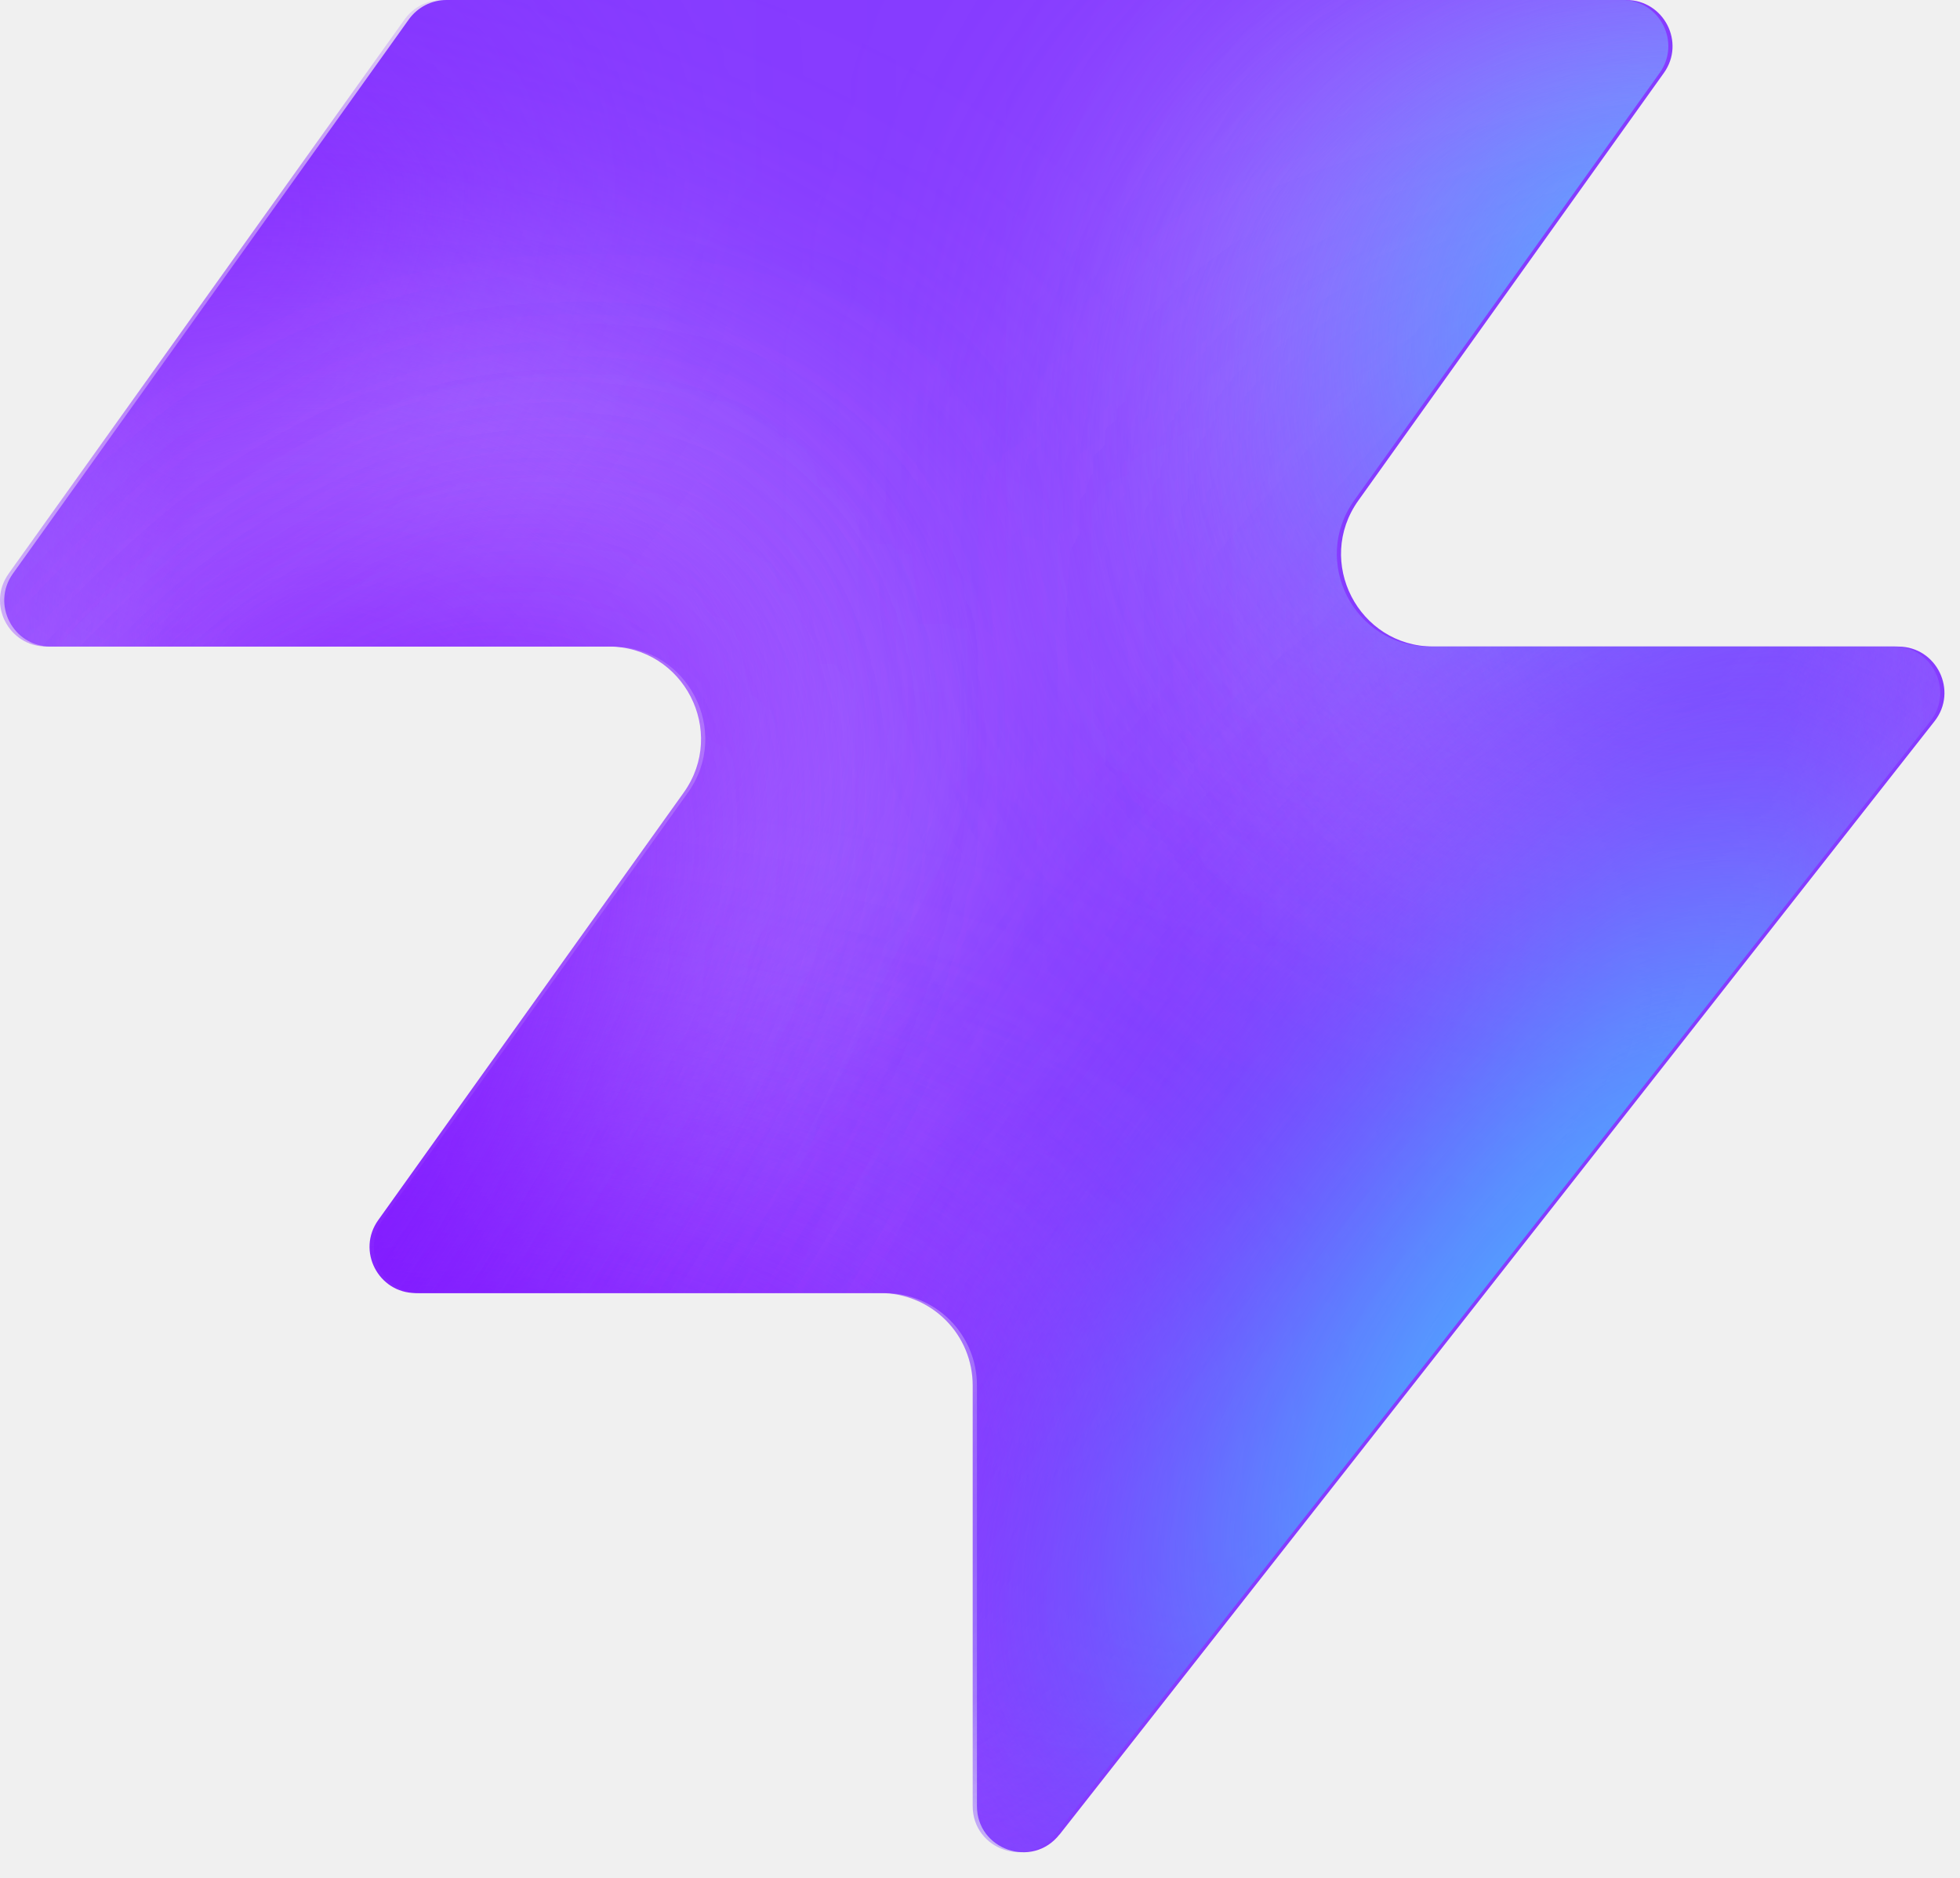
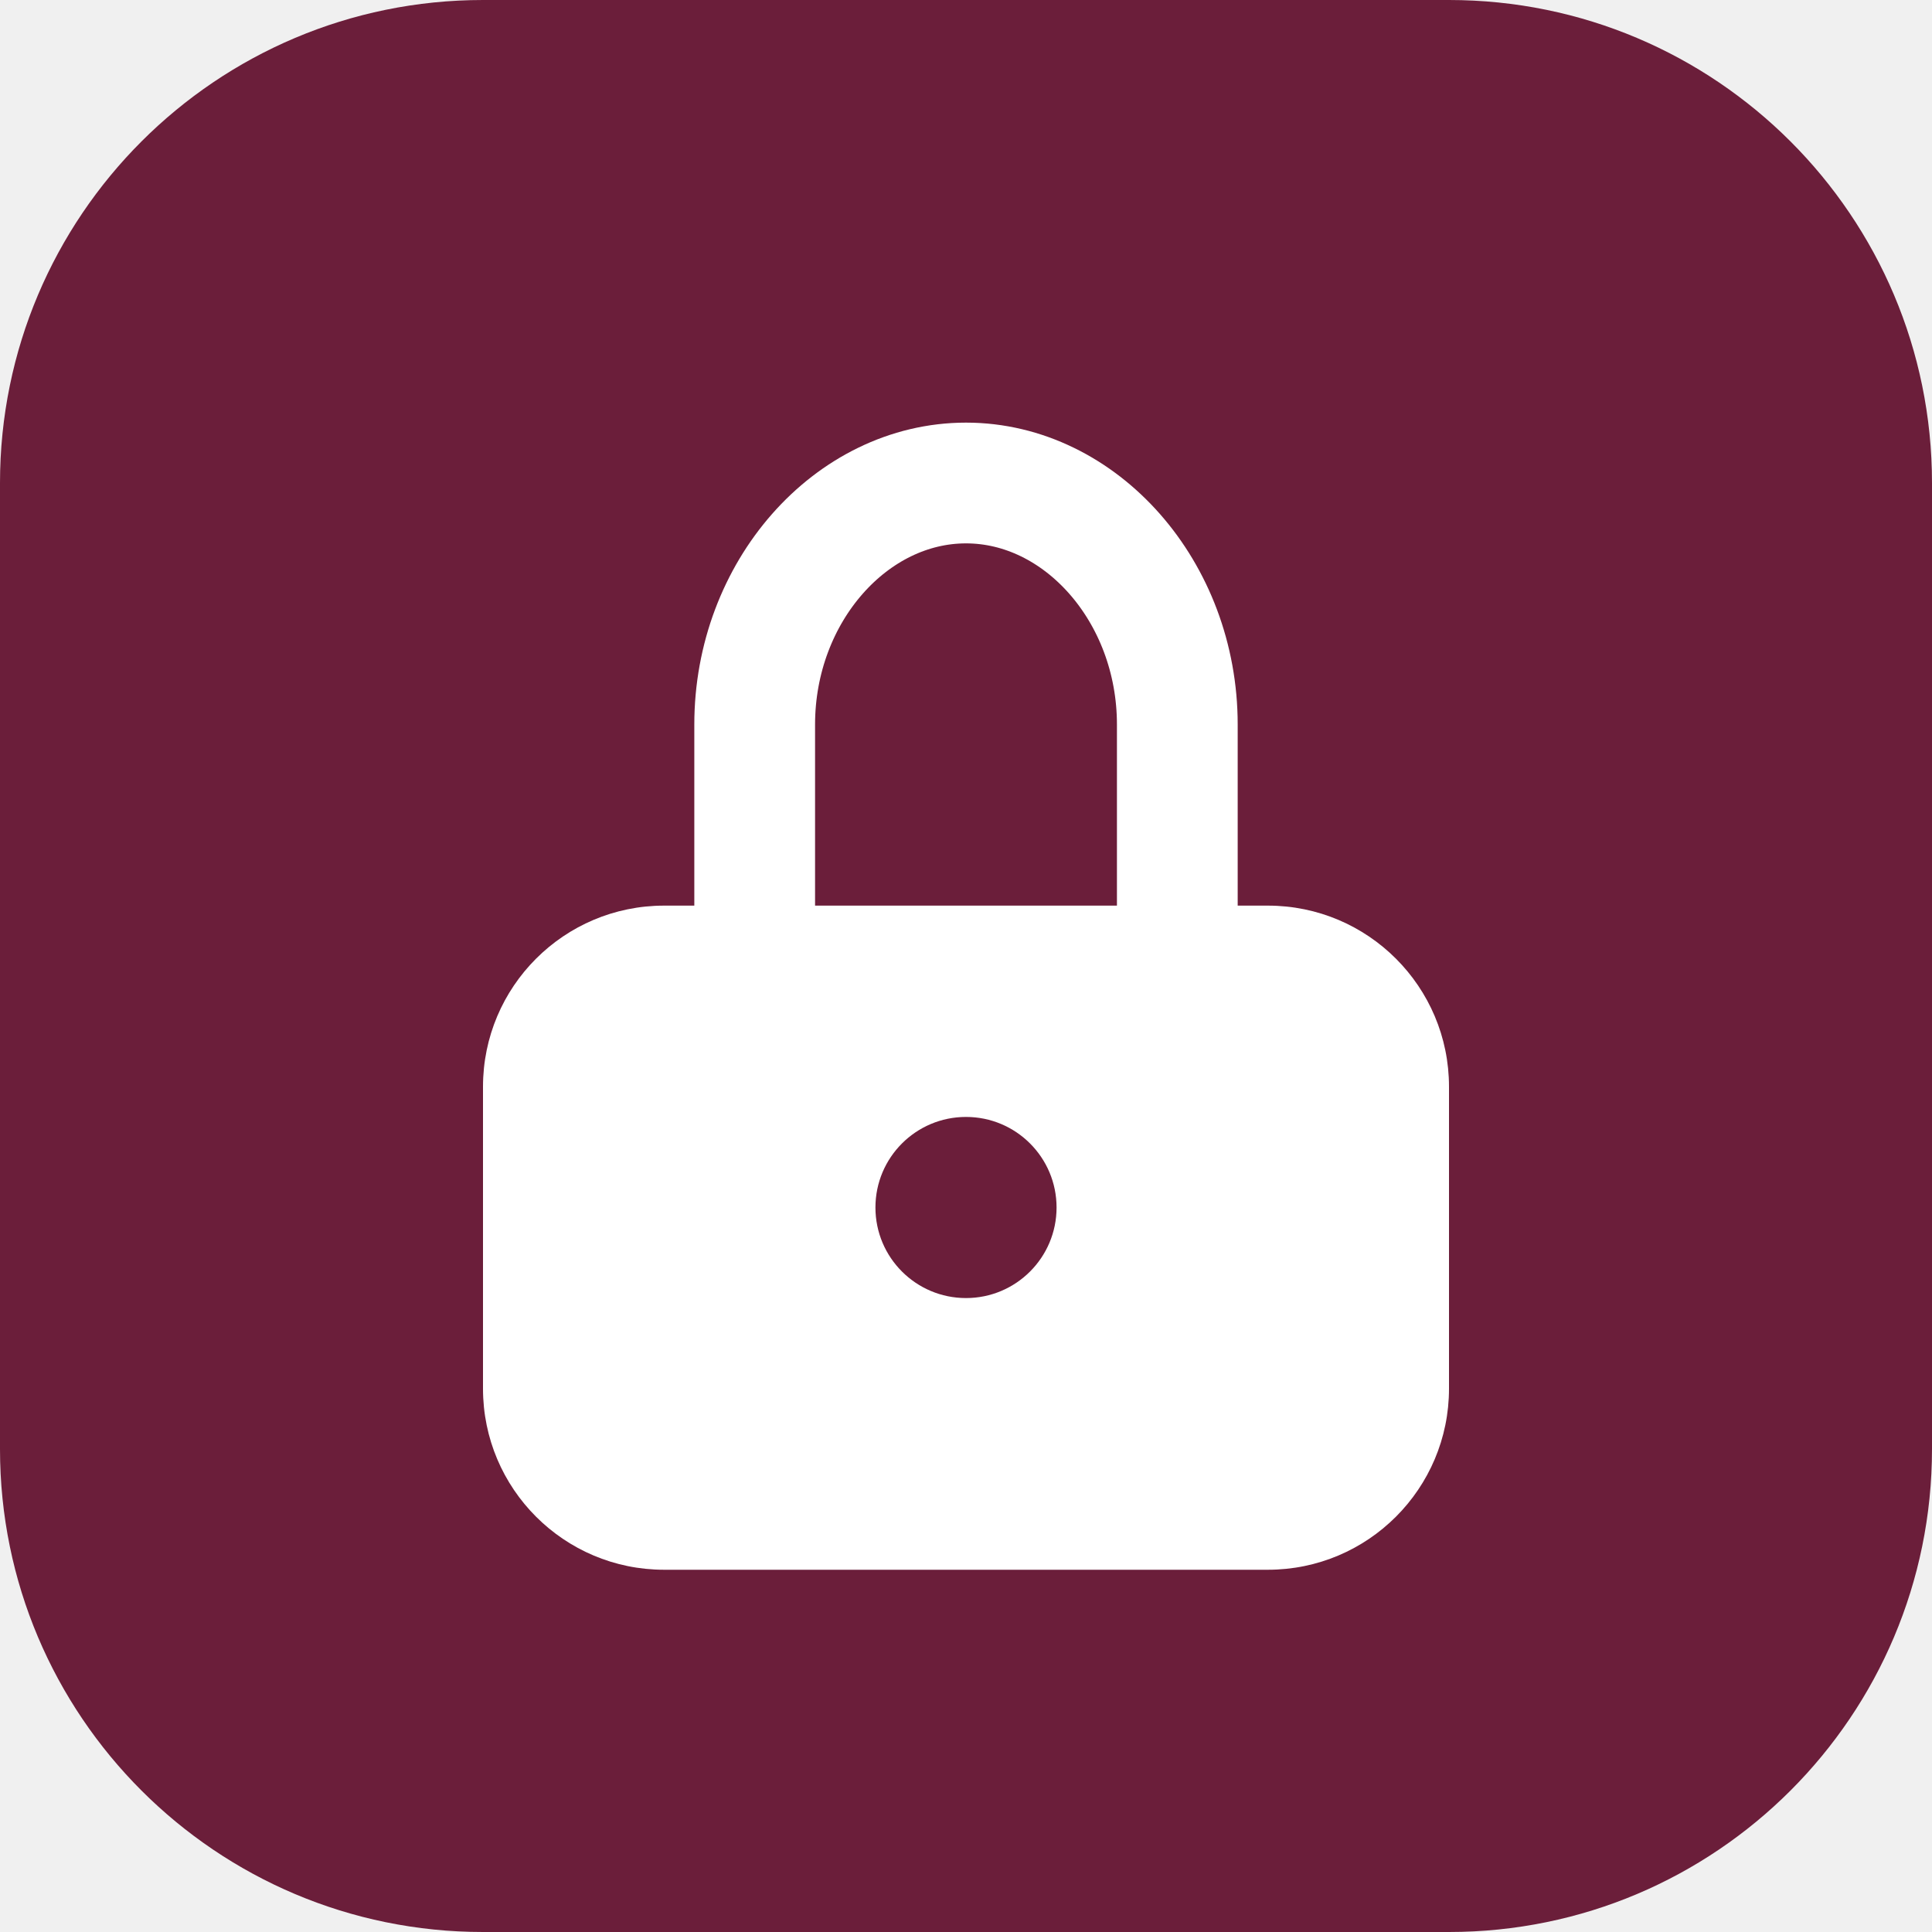
- <svg xmlns="http://www.w3.org/2000/svg" width="48" height="46" fill="none" viewBox="0 0 48 46">
-   <path fill="#863bff" d="M25.946 44.938c-.664.845-2.021.375-2.021-.698V33.937a2.26 2.26 0 0 0-2.262-2.262H10.287c-.92 0-1.456-1.04-.92-1.788l7.48-10.471c1.07-1.497 0-3.578-1.842-3.578H1.237c-.92 0-1.456-1.04-.92-1.788L10.013.474c.214-.297.556-.474.92-.474h28.894c.92 0 1.456 1.04.92 1.788l-7.48 10.471c-1.07 1.498 0 3.579 1.842 3.579h11.377c.943 0 1.473 1.088.89 1.83L25.947 44.94z" style="fill:#863bff;fill:color(display-p3 .525 .23 1);fill-opacity:1" />
-   <mask id="a" width="48" height="46" x="0" y="0" maskUnits="userSpaceOnUse" style="mask-type:alpha">
-     <path fill="#000" d="M25.842 44.938c-.664.844-2.021.375-2.021-.698V33.937a2.26 2.26 0 0 0-2.262-2.262H10.183c-.92 0-1.456-1.04-.92-1.788l7.48-10.471c1.07-1.498 0-3.579-1.842-3.579H1.133c-.92 0-1.456-1.04-.92-1.787L9.91.473c.214-.297.556-.474.92-.474h28.894c.92 0 1.456 1.04.92 1.788l-7.48 10.471c-1.07 1.498 0 3.578 1.842 3.578h11.377c.943 0 1.473 1.088.89 1.832L25.843 44.94z" style="fill:#000;fill-opacity:1" />
-   </mask>
-   <g mask="url(#a)">
-     <g filter="url(#b)">
-       <ellipse cx="5.508" cy="14.704" fill="#ede6ff" rx="5.508" ry="14.704" style="fill:#ede6ff;fill:color(display-p3 .927 .903 1);fill-opacity:1" transform="matrix(.00324 1 1 -.00324 -4.47 31.516)" />
-     </g>
-     <g filter="url(#c)">
-       <ellipse cx="10.399" cy="29.851" fill="#ede6ff" rx="10.399" ry="29.851" style="fill:#ede6ff;fill:color(display-p3 .927 .903 1);fill-opacity:1" transform="matrix(.00324 1 1 -.00324 -39.328 7.883)" />
-     </g>
-     <g filter="url(#d)">
-       <ellipse cx="5.508" cy="30.487" fill="#7e14ff" rx="5.508" ry="30.487" style="fill:#7e14ff;fill:color(display-p3 .492 .077 1);fill-opacity:1" transform="rotate(89.814 -25.913 -14.639)scale(1 -1)" />
-     </g>
-     <g filter="url(#e)">
-       <ellipse cx="5.508" cy="30.599" fill="#7e14ff" rx="5.508" ry="30.599" style="fill:#7e14ff;fill:color(display-p3 .492 .077 1);fill-opacity:1" transform="rotate(89.814 -32.644 -3.334)scale(1 -1)" />
-     </g>
-     <g filter="url(#f)">
-       <ellipse cx="5.508" cy="30.599" fill="#7e14ff" rx="5.508" ry="30.599" style="fill:#7e14ff;fill:color(display-p3 .492 .077 1);fill-opacity:1" transform="matrix(.00324 1 1 -.00324 -34.34 30.47)" />
-     </g>
-     <g filter="url(#g)">
-       <ellipse cx="14.072" cy="22.078" fill="#ede6ff" rx="14.072" ry="22.078" style="fill:#ede6ff;fill:color(display-p3 .927 .903 1);fill-opacity:1" transform="rotate(93.35 24.506 48.493)scale(-1 1)" />
-     </g>
-     <g filter="url(#h)">
-       <ellipse cx="3.47" cy="21.501" fill="#7e14ff" rx="3.47" ry="21.501" style="fill:#7e14ff;fill:color(display-p3 .492 .077 1);fill-opacity:1" transform="rotate(89.009 28.708 47.59)scale(-1 1)" />
-     </g>
-     <g filter="url(#i)">
-       <ellipse cx="3.47" cy="21.501" fill="#7e14ff" rx="3.47" ry="21.501" style="fill:#7e14ff;fill:color(display-p3 .492 .077 1);fill-opacity:1" transform="rotate(89.009 28.708 47.59)scale(-1 1)" />
-     </g>
-     <g filter="url(#j)">
-       <ellipse cx=".387" cy="8.972" fill="#7e14ff" rx="4.407" ry="29.108" style="fill:#7e14ff;fill:color(display-p3 .492 .077 1);fill-opacity:1" transform="rotate(39.51 .387 8.972)" />
-     </g>
-     <g filter="url(#k)">
-       <ellipse cx="47.523" cy="-6.092" fill="#7e14ff" rx="4.407" ry="29.108" style="fill:#7e14ff;fill:color(display-p3 .492 .077 1);fill-opacity:1" transform="rotate(37.892 47.523 -6.092)" />
-     </g>
-     <g filter="url(#l)">
-       <ellipse cx="41.412" cy="6.333" fill="#47bfff" rx="5.971" ry="9.665" style="fill:#47bfff;fill:color(display-p3 .28 .748 1);fill-opacity:1" transform="rotate(37.892 41.412 6.333)" />
-     </g>
-     <g filter="url(#m)">
-       <ellipse cx="-1.879" cy="38.332" fill="#7e14ff" rx="4.407" ry="29.108" style="fill:#7e14ff;fill:color(display-p3 .492 .077 1);fill-opacity:1" transform="rotate(37.892 -1.88 38.332)" />
-     </g>
-     <g filter="url(#n)">
-       <ellipse cx="-1.879" cy="38.332" fill="#7e14ff" rx="4.407" ry="29.108" style="fill:#7e14ff;fill:color(display-p3 .492 .077 1);fill-opacity:1" transform="rotate(37.892 -1.88 38.332)" />
-     </g>
-     <g filter="url(#o)">
-       <ellipse cx="35.651" cy="29.907" fill="#7e14ff" rx="4.407" ry="29.108" style="fill:#7e14ff;fill:color(display-p3 .492 .077 1);fill-opacity:1" transform="rotate(37.892 35.651 29.907)" />
-     </g>
-     <g filter="url(#p)">
-       <ellipse cx="38.418" cy="32.4" fill="#47bfff" rx="5.971" ry="15.297" style="fill:#47bfff;fill:color(display-p3 .28 .748 1);fill-opacity:1" transform="rotate(37.892 38.418 32.4)" />
-     </g>
-   </g>
-   <defs>
-     <filter id="b" width="60.045" height="41.654" x="-19.77" y="16.149" color-interpolation-filters="sRGB" filterUnits="userSpaceOnUse">
-       <feFlood flood-opacity="0" result="BackgroundImageFix" />
-       <feBlend in="SourceGraphic" in2="BackgroundImageFix" result="shape" />
-       <feGaussianBlur result="effect1_foregroundBlur_2002_17158" stdDeviation="7.659" />
-     </filter>
-     <filter id="c" width="90.34" height="51.437" x="-54.613" y="-7.533" color-interpolation-filters="sRGB" filterUnits="userSpaceOnUse">
-       <feFlood flood-opacity="0" result="BackgroundImageFix" />
-       <feBlend in="SourceGraphic" in2="BackgroundImageFix" result="shape" />
-       <feGaussianBlur result="effect1_foregroundBlur_2002_17158" stdDeviation="7.659" />
-     </filter>
-     <filter id="d" width="79.355" height="29.4" x="-49.64" y="2.03" color-interpolation-filters="sRGB" filterUnits="userSpaceOnUse">
-       <feFlood flood-opacity="0" result="BackgroundImageFix" />
-       <feBlend in="SourceGraphic" in2="BackgroundImageFix" result="shape" />
-       <feGaussianBlur result="effect1_foregroundBlur_2002_17158" stdDeviation="4.596" />
-     </filter>
-     <filter id="e" width="79.579" height="29.4" x="-45.045" y="20.029" color-interpolation-filters="sRGB" filterUnits="userSpaceOnUse">
-       <feFlood flood-opacity="0" result="BackgroundImageFix" />
-       <feBlend in="SourceGraphic" in2="BackgroundImageFix" result="shape" />
-       <feGaussianBlur result="effect1_foregroundBlur_2002_17158" stdDeviation="4.596" />
-     </filter>
-     <filter id="f" width="79.579" height="29.4" x="-43.513" y="21.178" color-interpolation-filters="sRGB" filterUnits="userSpaceOnUse">
-       <feFlood flood-opacity="0" result="BackgroundImageFix" />
-       <feBlend in="SourceGraphic" in2="BackgroundImageFix" result="shape" />
-       <feGaussianBlur result="effect1_foregroundBlur_2002_17158" stdDeviation="4.596" />
-     </filter>
-     <filter id="g" width="74.749" height="58.852" x="15.756" y="-17.901" color-interpolation-filters="sRGB" filterUnits="userSpaceOnUse">
-       <feFlood flood-opacity="0" result="BackgroundImageFix" />
-       <feBlend in="SourceGraphic" in2="BackgroundImageFix" result="shape" />
-       <feGaussianBlur result="effect1_foregroundBlur_2002_17158" stdDeviation="7.659" />
-     </filter>
-     <filter id="h" width="61.377" height="25.362" x="23.548" y="2.284" color-interpolation-filters="sRGB" filterUnits="userSpaceOnUse">
-       <feFlood flood-opacity="0" result="BackgroundImageFix" />
-       <feBlend in="SourceGraphic" in2="BackgroundImageFix" result="shape" />
-       <feGaussianBlur result="effect1_foregroundBlur_2002_17158" stdDeviation="4.596" />
-     </filter>
-     <filter id="i" width="61.377" height="25.362" x="23.548" y="2.284" color-interpolation-filters="sRGB" filterUnits="userSpaceOnUse">
-       <feFlood flood-opacity="0" result="BackgroundImageFix" />
-       <feBlend in="SourceGraphic" in2="BackgroundImageFix" result="shape" />
-       <feGaussianBlur result="effect1_foregroundBlur_2002_17158" stdDeviation="4.596" />
-     </filter>
-     <filter id="j" width="56.045" height="63.649" x="-27.636" y="-22.853" color-interpolation-filters="sRGB" filterUnits="userSpaceOnUse">
-       <feFlood flood-opacity="0" result="BackgroundImageFix" />
-       <feBlend in="SourceGraphic" in2="BackgroundImageFix" result="shape" />
-       <feGaussianBlur result="effect1_foregroundBlur_2002_17158" stdDeviation="4.596" />
-     </filter>
-     <filter id="k" width="54.814" height="64.646" x="20.116" y="-38.415" color-interpolation-filters="sRGB" filterUnits="userSpaceOnUse">
-       <feFlood flood-opacity="0" result="BackgroundImageFix" />
-       <feBlend in="SourceGraphic" in2="BackgroundImageFix" result="shape" />
-       <feGaussianBlur result="effect1_foregroundBlur_2002_17158" stdDeviation="4.596" />
-     </filter>
-     <filter id="l" width="33.541" height="35.313" x="24.641" y="-11.323" color-interpolation-filters="sRGB" filterUnits="userSpaceOnUse">
-       <feFlood flood-opacity="0" result="BackgroundImageFix" />
-       <feBlend in="SourceGraphic" in2="BackgroundImageFix" result="shape" />
-       <feGaussianBlur result="effect1_foregroundBlur_2002_17158" stdDeviation="4.596" />
-     </filter>
-     <filter id="m" width="54.814" height="64.646" x="-29.286" y="6.009" color-interpolation-filters="sRGB" filterUnits="userSpaceOnUse">
-       <feFlood flood-opacity="0" result="BackgroundImageFix" />
-       <feBlend in="SourceGraphic" in2="BackgroundImageFix" result="shape" />
-       <feGaussianBlur result="effect1_foregroundBlur_2002_17158" stdDeviation="4.596" />
-     </filter>
-     <filter id="n" width="54.814" height="64.646" x="-29.286" y="6.009" color-interpolation-filters="sRGB" filterUnits="userSpaceOnUse">
-       <feFlood flood-opacity="0" result="BackgroundImageFix" />
-       <feBlend in="SourceGraphic" in2="BackgroundImageFix" result="shape" />
-       <feGaussianBlur result="effect1_foregroundBlur_2002_17158" stdDeviation="4.596" />
-     </filter>
-     <filter id="o" width="54.814" height="64.646" x="8.244" y="-2.416" color-interpolation-filters="sRGB" filterUnits="userSpaceOnUse">
-       <feFlood flood-opacity="0" result="BackgroundImageFix" />
-       <feBlend in="SourceGraphic" in2="BackgroundImageFix" result="shape" />
-       <feGaussianBlur result="effect1_foregroundBlur_2002_17158" stdDeviation="4.596" />
-     </filter>
-     <filter id="p" width="39.409" height="43.623" x="18.713" y="10.588" color-interpolation-filters="sRGB" filterUnits="userSpaceOnUse">
-       <feFlood flood-opacity="0" result="BackgroundImageFix" />
-       <feBlend in="SourceGraphic" in2="BackgroundImageFix" result="shape" />
-       <feGaussianBlur result="effect1_foregroundBlur_2002_17158" stdDeviation="4.596" />
-     </filter>
-   </defs>
+ <svg xmlns="http://www.w3.org/2000/svg" viewBox="0 0 32 32">
+   <rect width="32" height="32" rx="8" fill="#6B1E3A" />
+   <rect x="8" y="15" width="16" height="11" rx="3" fill="white" />
+   <path d="M12.5 15V12C12.5 9.8 14.1 8 16 8C17.9 8 19.5 9.8 19.5 12V15" stroke="white" stroke-width="2" stroke-linecap="round" fill="none" />
+   <rect x="14.5" y="18.5" width="3" height="3" rx="1.5" fill="#6B1E3A" />
</svg>
